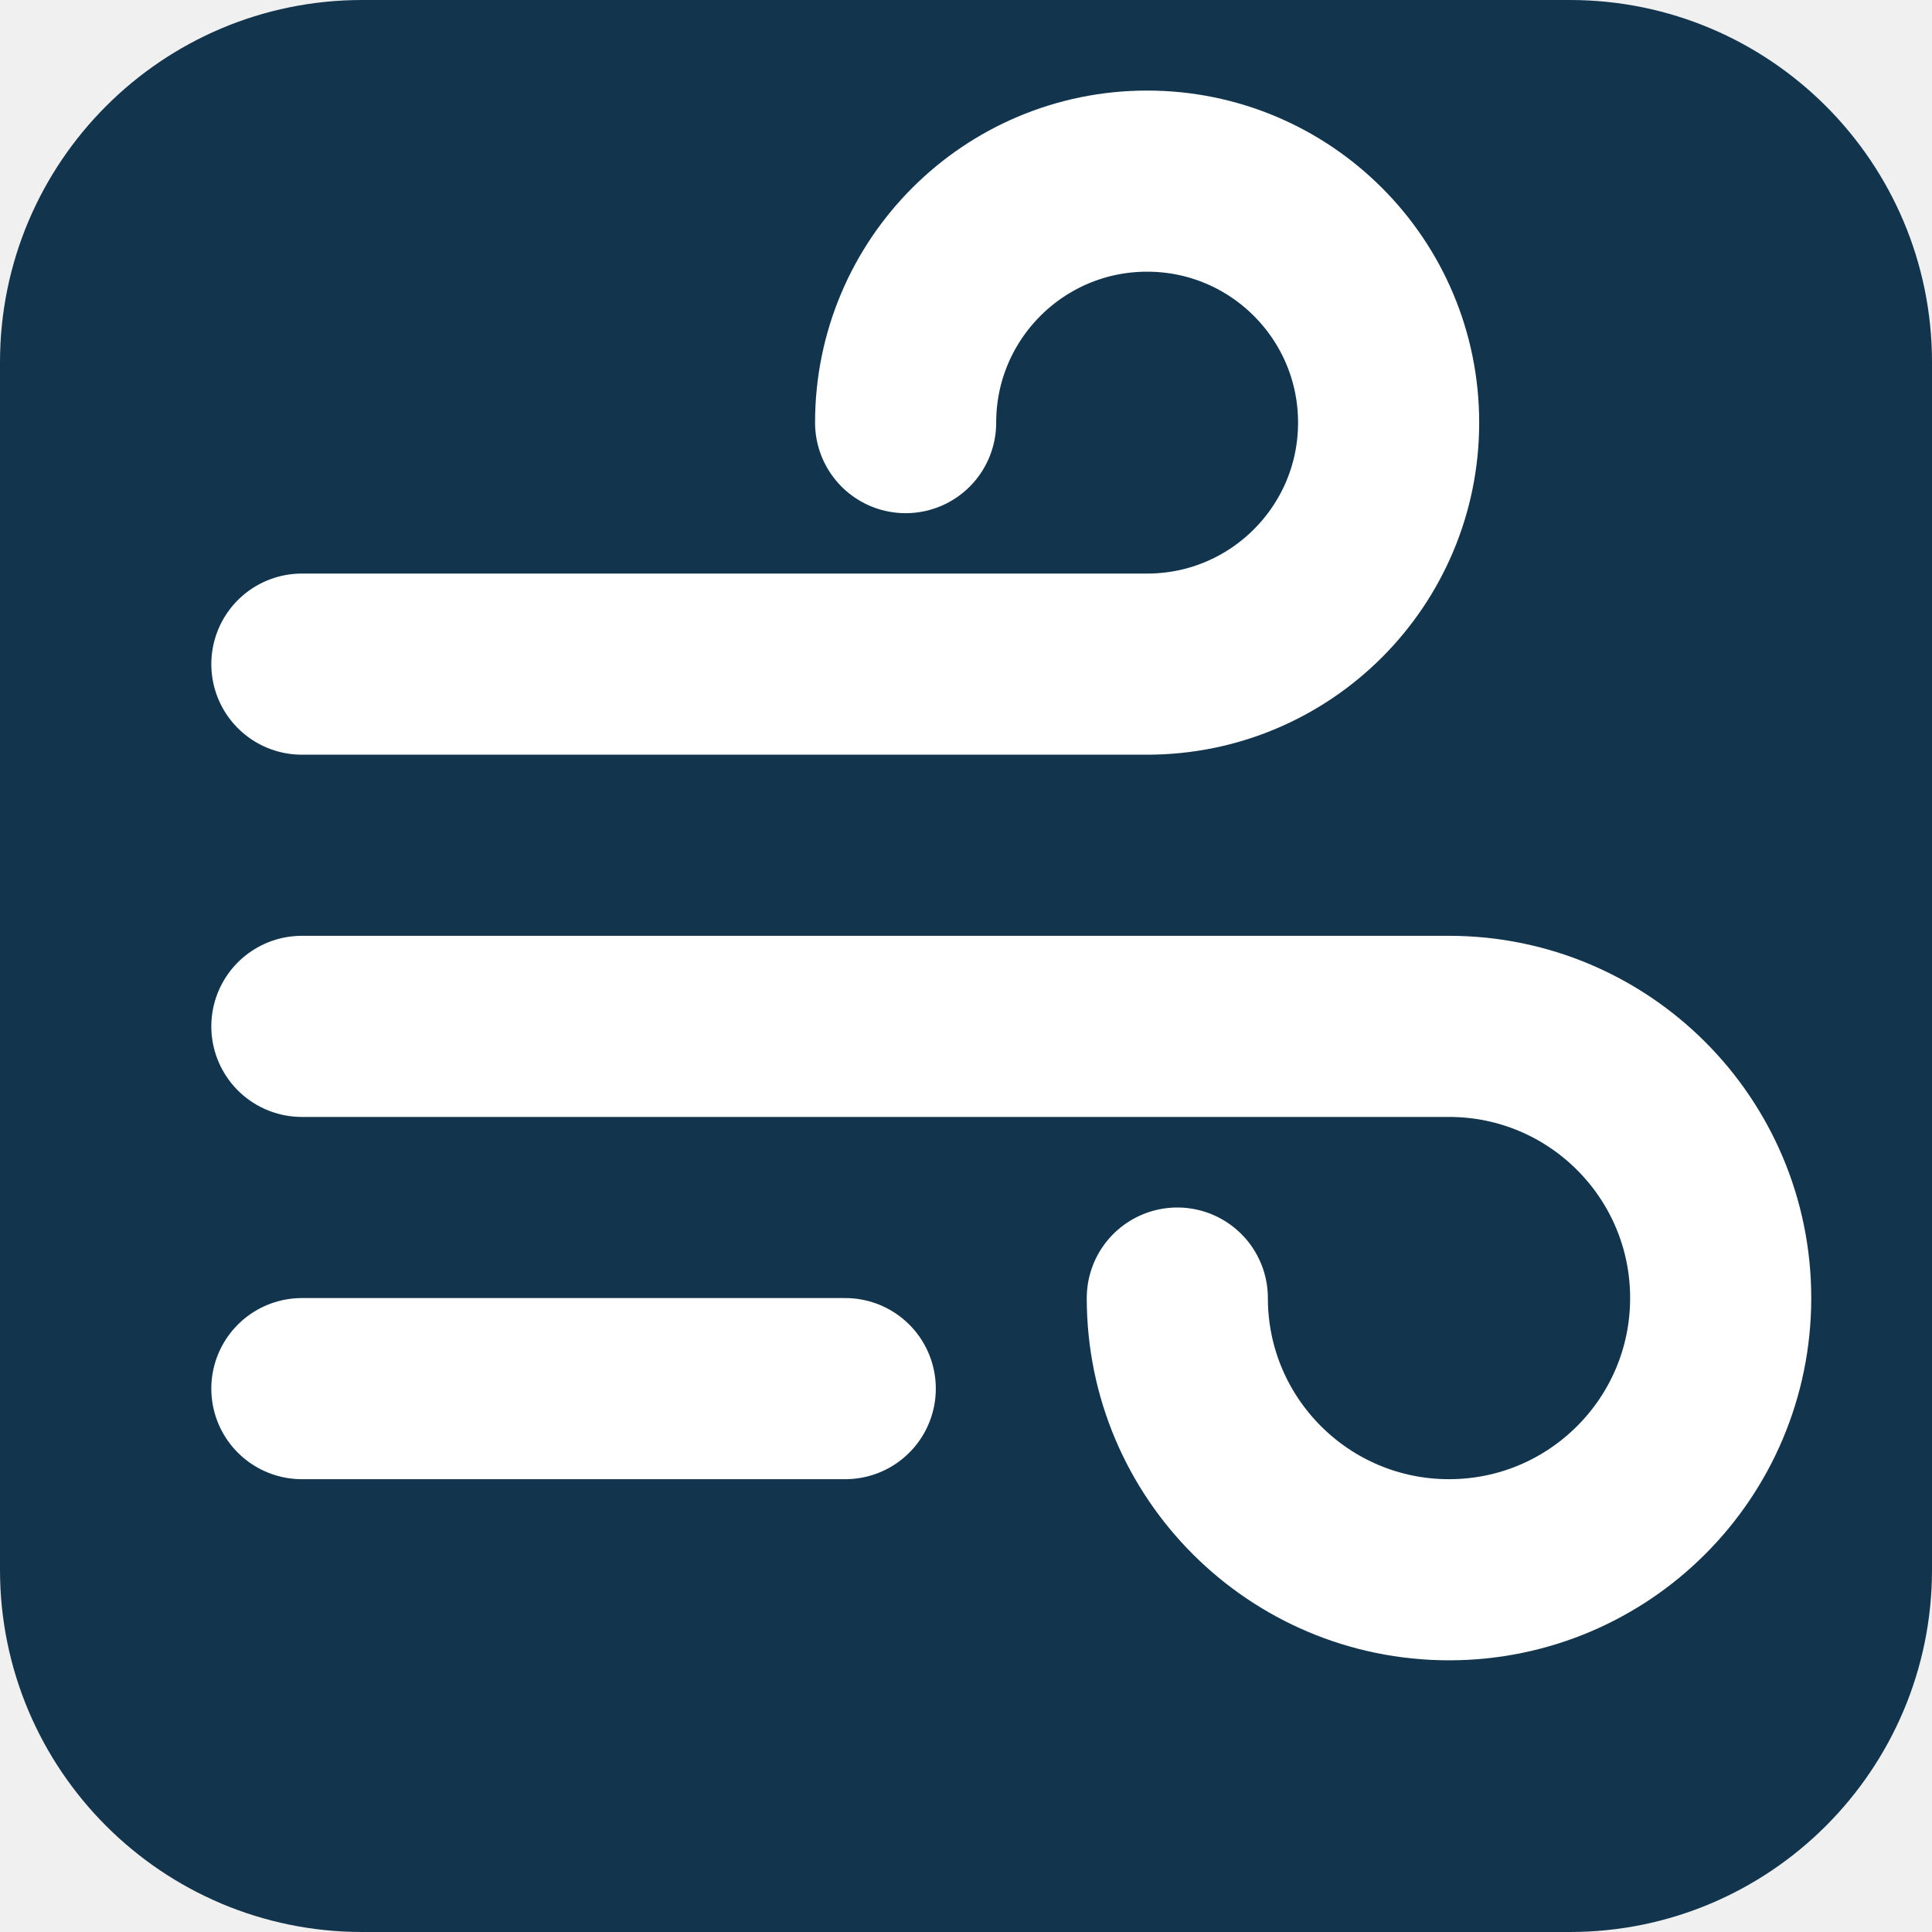
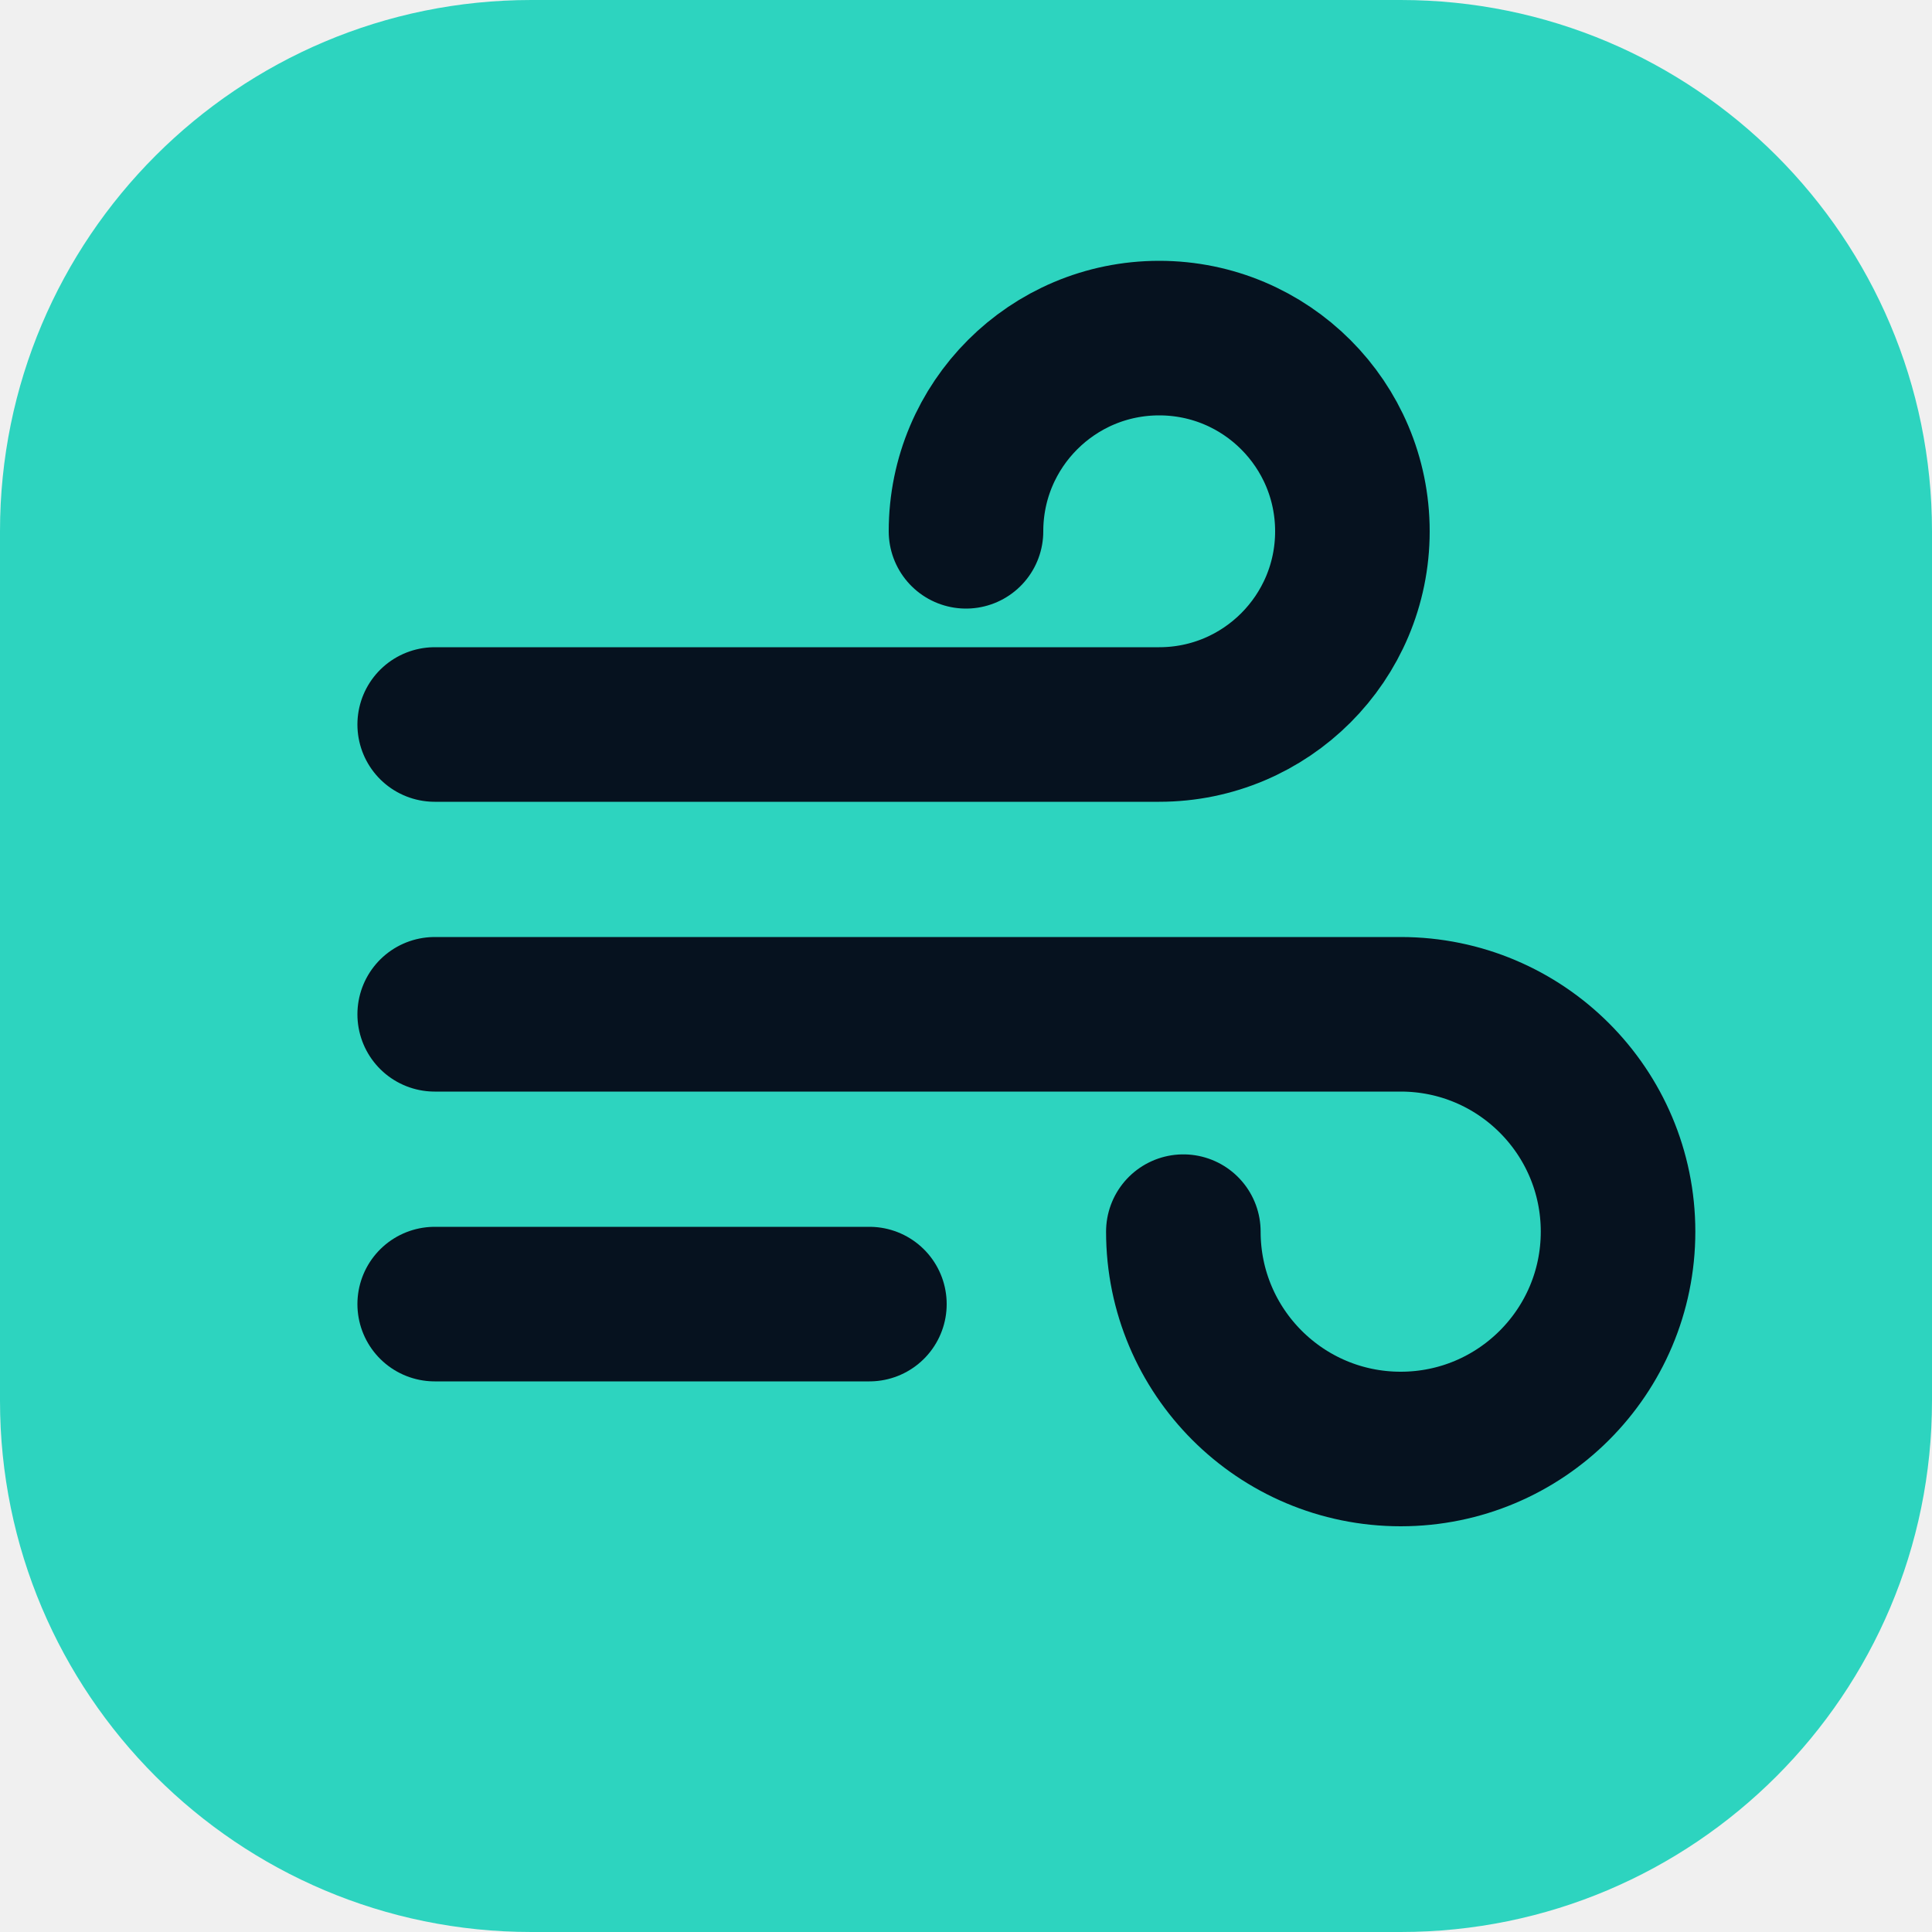
- <svg xmlns="http://www.w3.org/2000/svg" viewBox="0 0 32 32" role="img" aria-label="Nor'easter Tech">
-   <rect width="32" height="32" rx="6" fill="#12344d" />
-   <g fill="none" stroke="#fff" stroke-width="3" stroke-linecap="round" stroke-linejoin="round">
-     <path d="M5 11h14a4 4 0 1 0-4-4" />
-     <path d="M5 17h19a4.5 4.5 0 1 1-4.5 4.5" />
-     <path d="M5 23h9" />
+ <svg xmlns="http://www.w3.org/2000/svg" viewBox="0 0 40 40">
+   <rect width="40" height="40" rx="11" fill="#2dd4bf" />
+   <g fill="none" stroke="#06121f" stroke-width="3.2" stroke-linecap="round">
+     <path d="M9 15h15a4 4 0 1 0-4-4" />
+     <path d="M9 21h20a4.5 4.5 0 1 1-4.5 4.5" />
+     <path d="M9 27h9" />
  </g>
</svg>
